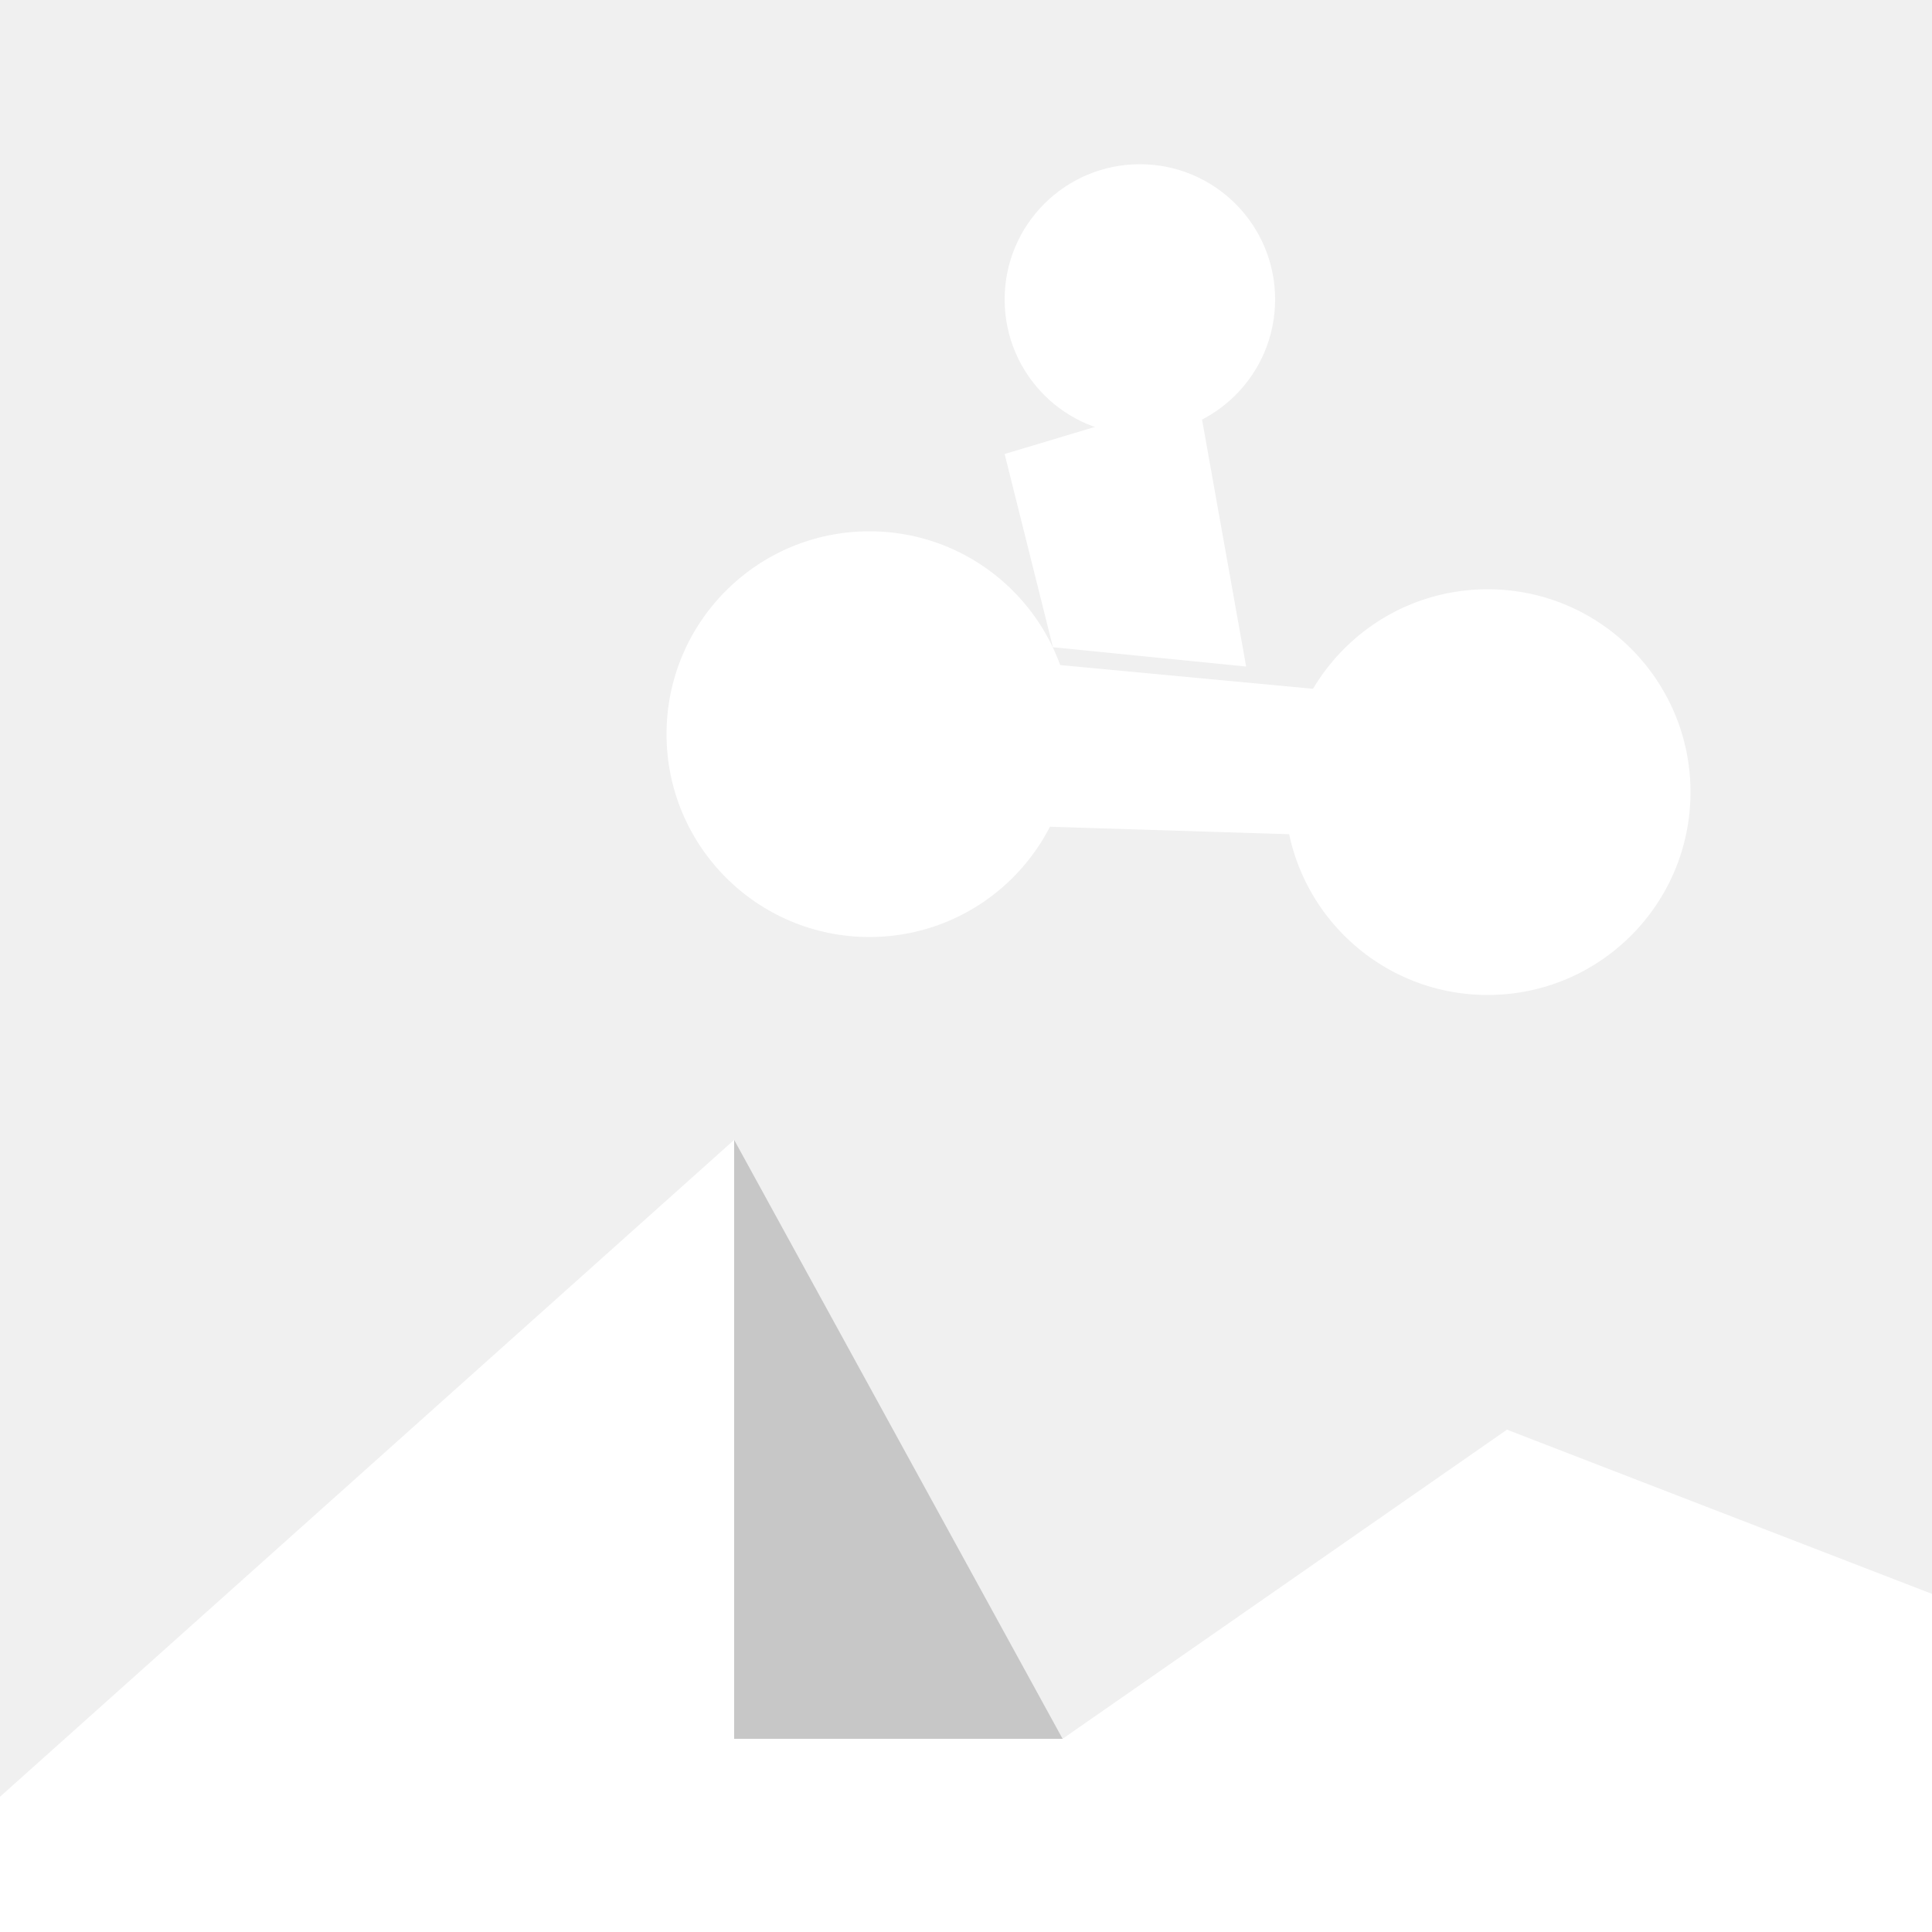
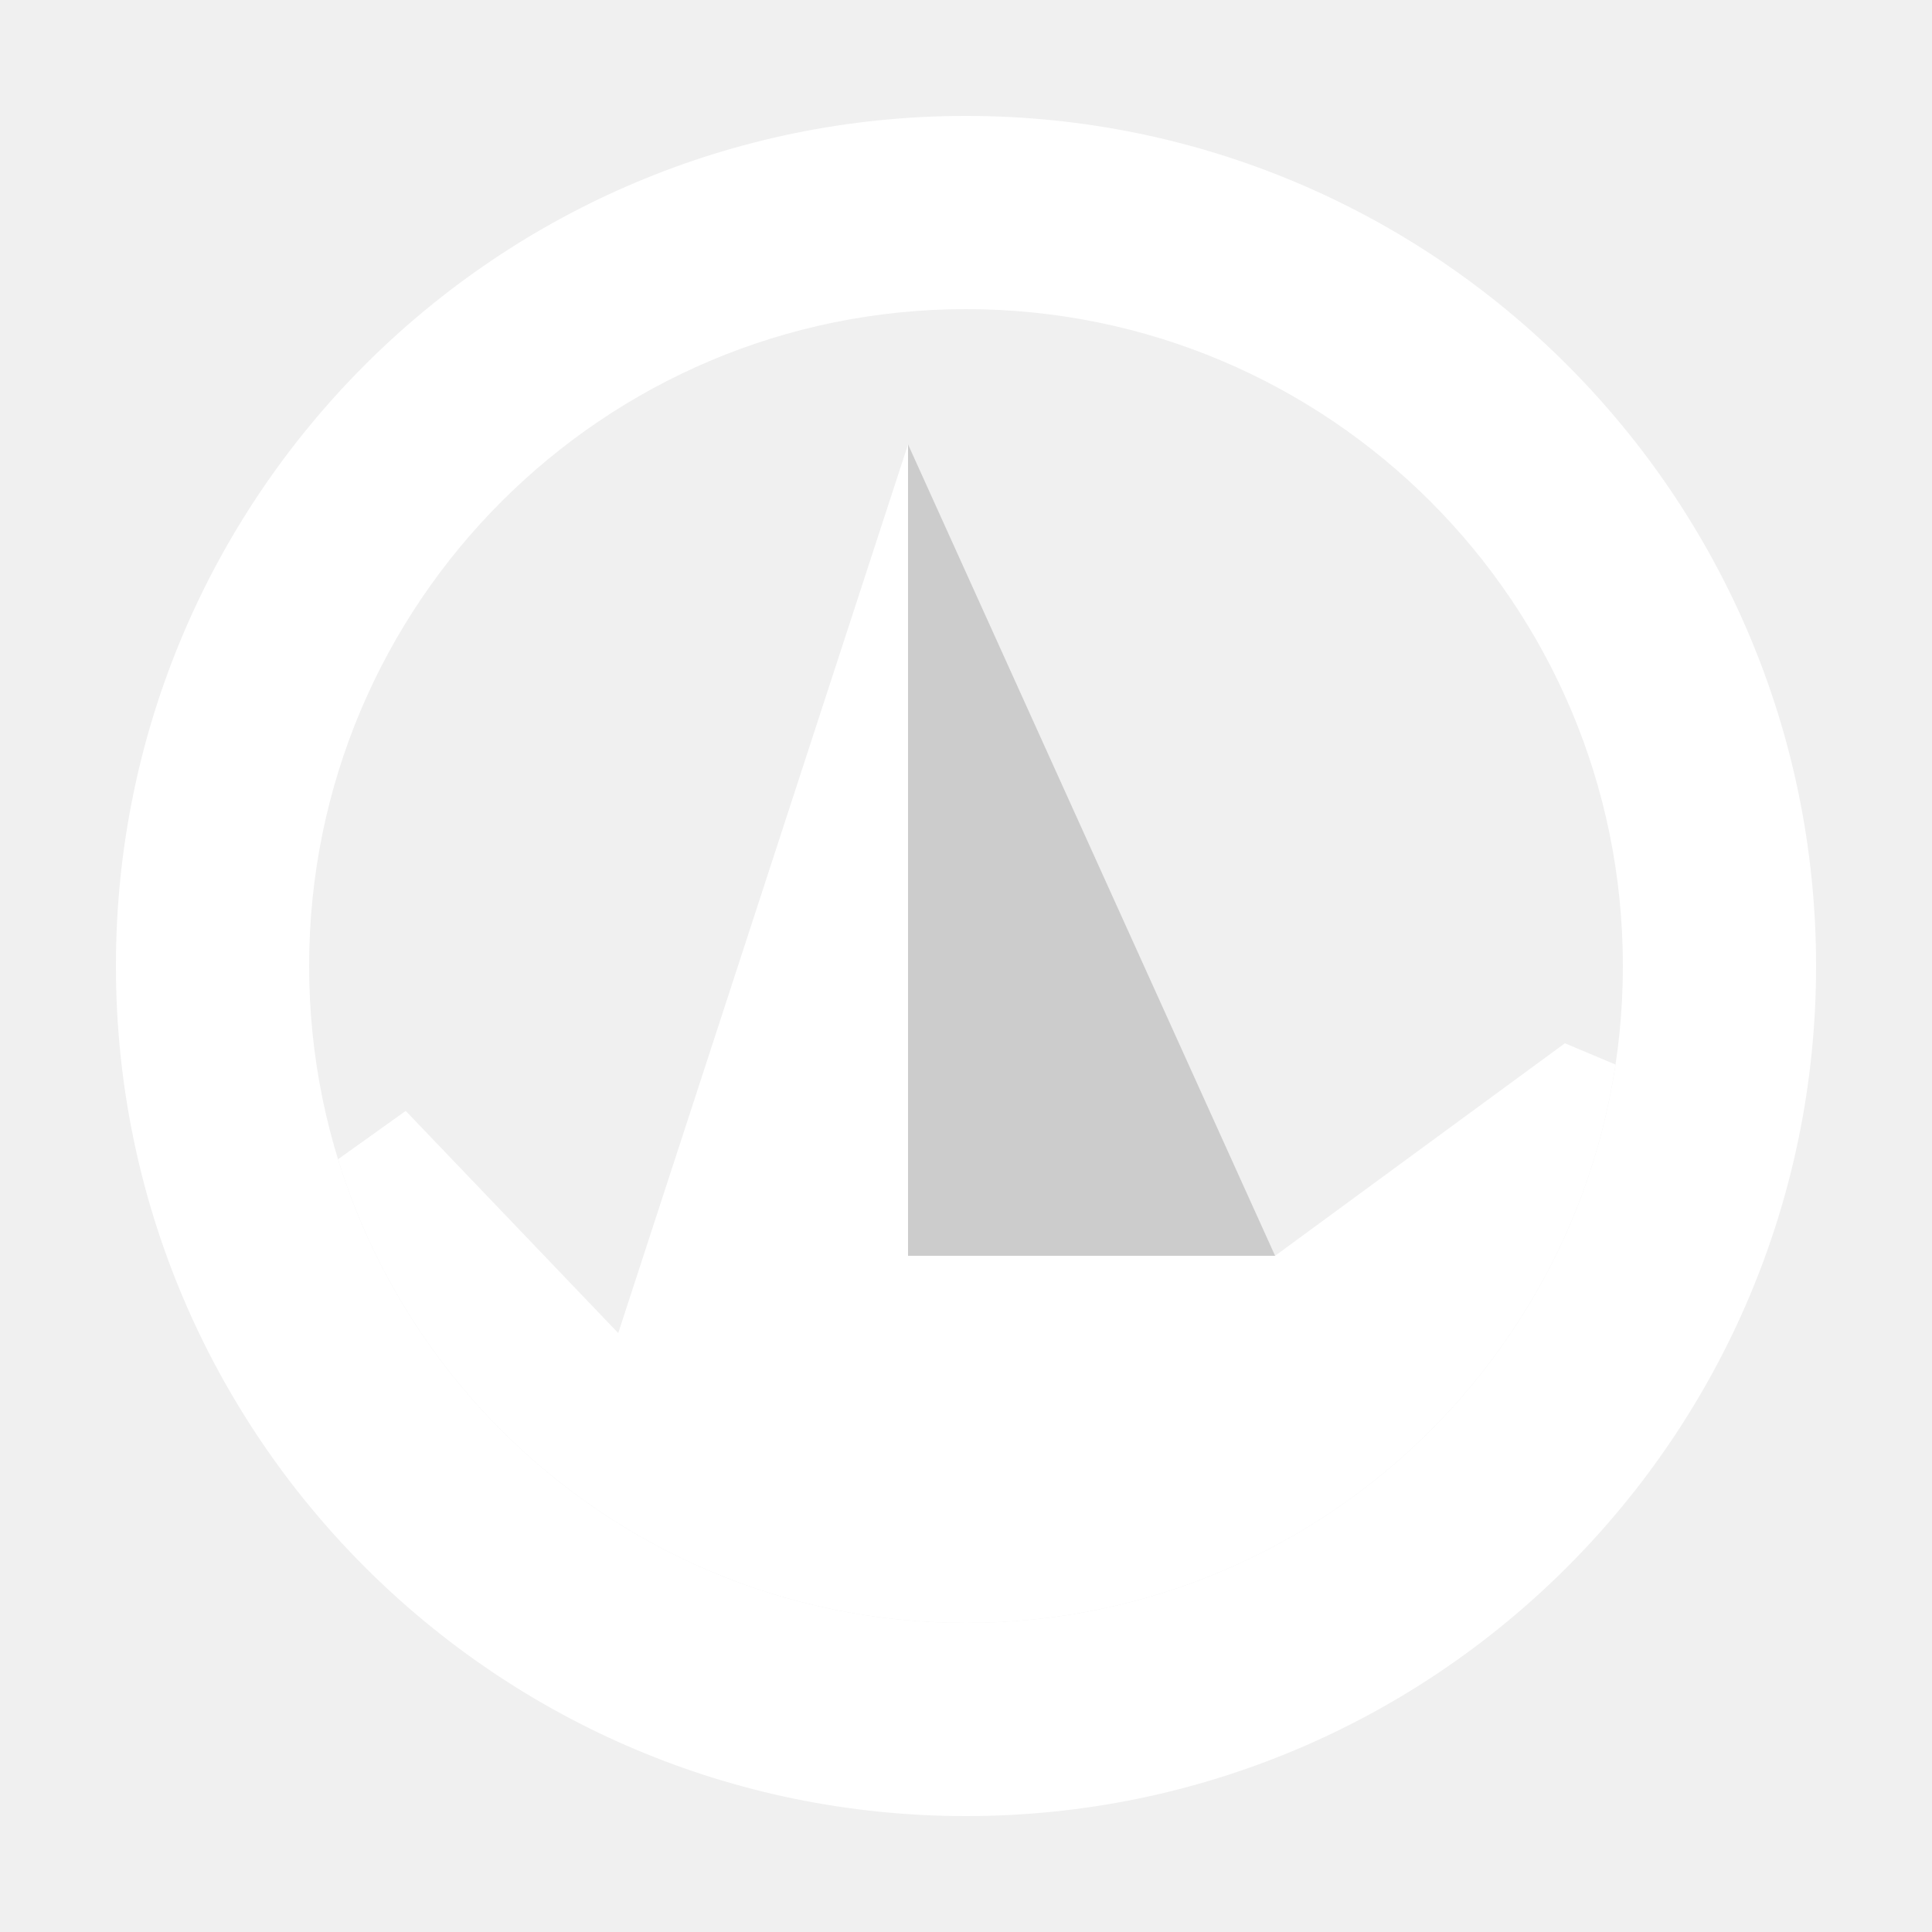
<svg xmlns="http://www.w3.org/2000/svg" viewBox="0 0 200 200">
-   <g fill="white">
-     <path d="M 0,200 L 0,186 L 76,118 L 110,180 L 156,148 L 200,165 L 200,200 Z" />
-     <circle cx="90" cy="76" r="21" />
-     <circle cx="154" cy="82" r="21" />
-     <polygon points="90,67 154,73 154,87 90,85" />
-     <polygon points="104,47 124,41 129,69 109,67" />
-     <circle cx="118" cy="31" r="14" />
+   <defs>
+     <clipPath id="wc">
+       <circle cx="100" cy="100" r="68" />
+     </clipPath>
+   </defs>
+   <g clip-path="url(#wc)">
+     <path fill="white" d="M 0,200          L 0,145          L 42,115 L 64,138          L 94,46          L 132,130 L 162,108 L 200,124          L 200,200          Z" />
+     <path fill="black" fill-opacity="0.20" d="M 94,46 L 132,130 L 94,130 Z" />
  </g>
-   <path d="M 76,118 L 110,180 L 76,180 Z" fill="black" opacity="0.22" />
+   <path fill="white" fill-rule="evenodd" d="       M 100,12       A 88,88 0 0,1 188,100       A 88,88 0 0,1 100,188       A 88,88 0 0,1 12,100       A 88,88 0 0,1 100,12       Z       M 100,32       A 68,68 0 0,0 32,100       A 68,68 0 0,0 100,168       A 68,68 0 0,0 168,100       A 68,68 0 0,0 100,32       Z     " />
</svg>
